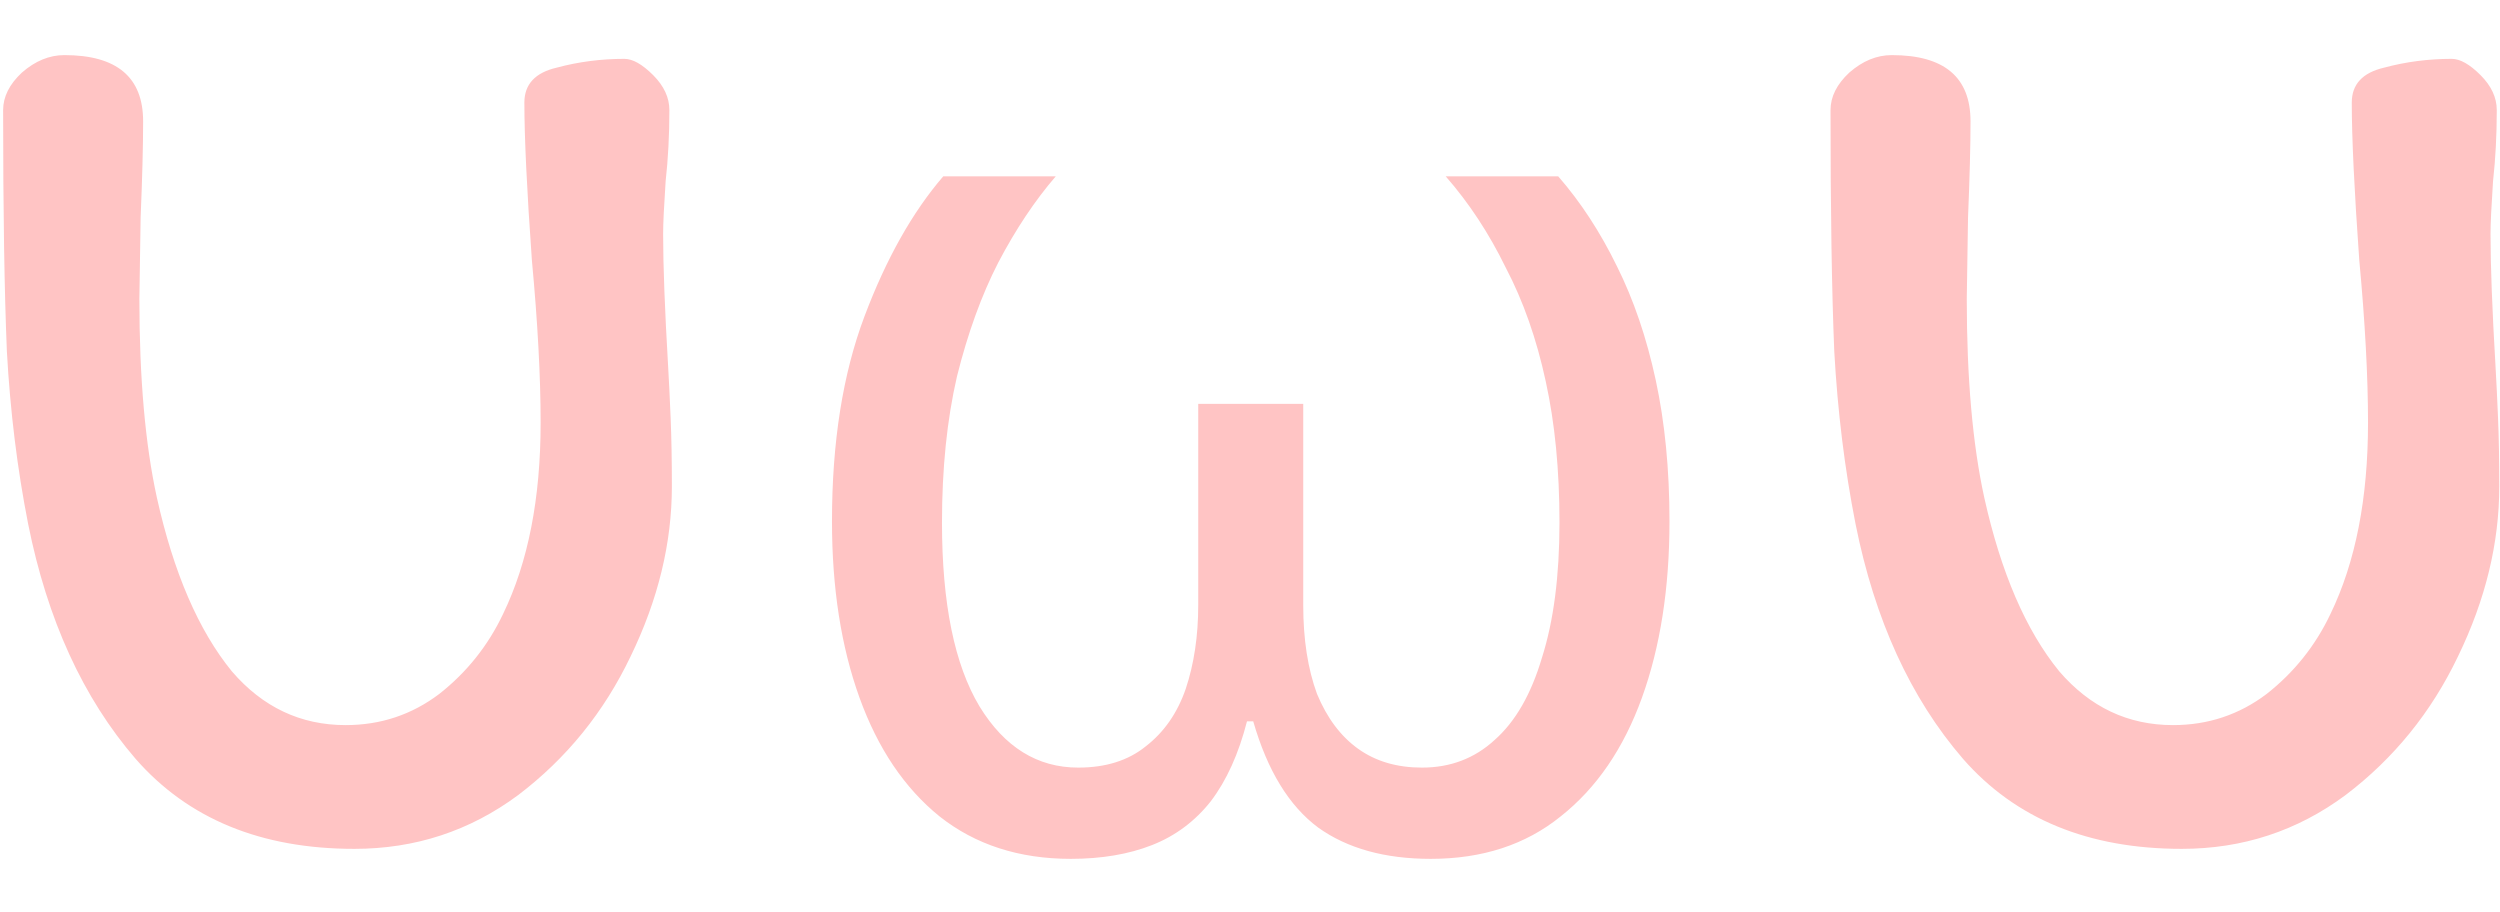
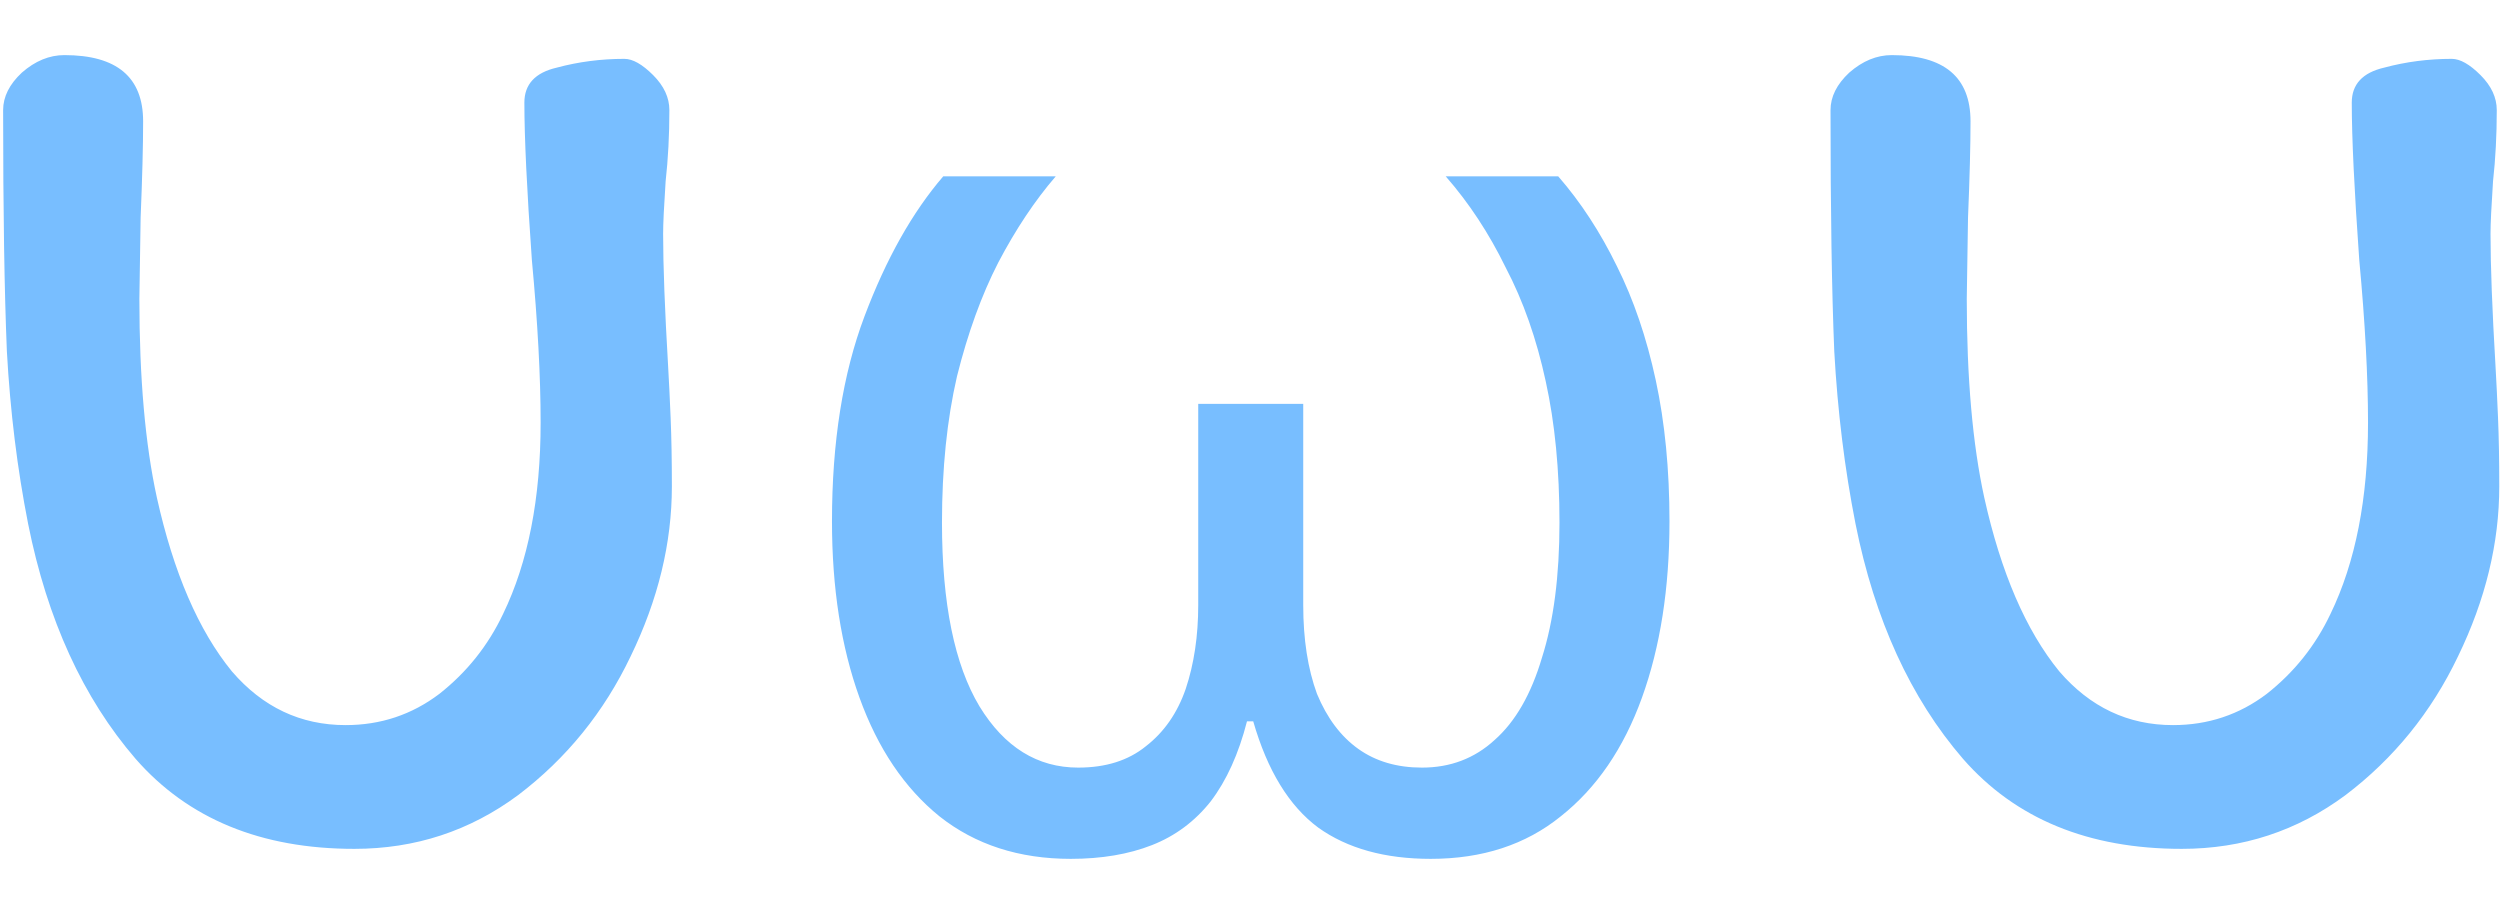
<svg xmlns="http://www.w3.org/2000/svg" width="192" height="70" viewBox="0 0 192 62" fill="none">
-   <path d="M10.992 5.32C10.992 7.176 10.928 9.64 10.8 12.712L10.704 18.952C10.704 25.032 11.152 30.12 12.048 34.216C13.328 39.976 15.248 44.424 17.808 47.56C20.176 50.312 23.088 51.688 26.544 51.688C29.232 51.688 31.632 50.888 33.744 49.288C35.856 47.624 37.488 45.576 38.64 43.144C40.56 39.176 41.52 34.28 41.52 28.456C41.52 24.936 41.296 20.776 40.848 15.976C40.464 10.6 40.272 6.568 40.272 3.88C40.272 2.472 41.104 1.576 42.768 1.192C44.432 0.744 46.16 0.52 47.952 0.52C48.592 0.52 49.328 0.936 50.16 1.768C50.992 2.6 51.408 3.496 51.408 4.456C51.408 6.376 51.312 8.2 51.12 9.928C50.992 11.848 50.928 13.192 50.928 13.96C50.928 16.392 51.056 19.784 51.312 24.136C51.376 25.224 51.44 26.536 51.504 28.072C51.568 29.608 51.6 31.368 51.6 33.352C51.6 37.704 50.544 42.056 48.432 46.408C46.384 50.696 43.504 54.248 39.792 57.064C36.08 59.816 31.888 61.192 27.216 61.192C20.048 61.192 14.448 58.888 10.416 54.28C6.384 49.608 3.632 43.592 2.16 36.232C1.328 32.008 0.784 27.592 0.528 22.984C0.336 18.376 0.24 12.2 0.24 4.456C0.24 3.432 0.72 2.472 1.68 1.576C2.704 0.68 3.792 0.232 4.944 0.232C8.976 0.232 10.992 1.928 10.992 5.32ZM82.232 61.96C78.264 61.96 74.904 60.872 72.152 58.696C69.464 56.52 67.416 53.48 66.008 49.576C64.6 45.672 63.896 41.16 63.896 36.04C63.896 29.96 64.728 24.712 66.392 20.296C68.056 15.88 70.072 12.296 72.44 9.544H81.08C79.48 11.4 78.008 13.608 76.664 16.168C75.384 18.664 74.328 21.576 73.496 24.904C72.728 28.232 72.344 31.976 72.344 36.136C72.344 42.344 73.304 47.048 75.224 50.248C77.144 53.384 79.672 54.952 82.808 54.952C84.92 54.952 86.648 54.408 87.992 53.32C89.4 52.232 90.424 50.76 91.064 48.904C91.704 46.984 92.024 44.84 92.024 42.472V27.016H100.088V42.472C100.088 45.096 100.44 47.368 101.144 49.288C101.912 51.144 102.968 52.552 104.312 53.512C105.656 54.472 107.288 54.952 109.208 54.952C111.384 54.952 113.24 54.248 114.776 52.84C116.376 51.432 117.592 49.32 118.424 46.504C119.32 43.688 119.768 40.232 119.768 36.136C119.768 32.104 119.416 28.488 118.712 25.288C118.008 22.024 116.984 19.112 115.64 16.552C114.36 13.928 112.824 11.592 111.032 9.544H119.672C121.4 11.528 122.904 13.832 124.184 16.456C125.464 19.016 126.456 21.928 127.16 25.192C127.864 28.456 128.216 32.072 128.216 36.04C128.216 41.16 127.512 45.672 126.104 49.576C124.696 53.48 122.616 56.52 119.864 58.696C117.176 60.872 113.848 61.96 109.88 61.96C106.36 61.96 103.48 61.16 101.24 59.56C99 57.896 97.336 55.176 96.248 51.4H95.768C95.128 53.896 94.2 55.944 92.984 57.544C91.768 59.08 90.264 60.2 88.472 60.904C86.68 61.608 84.6 61.96 82.232 61.96ZM151.336 5.32C151.336 7.176 151.272 9.64 151.144 12.712L151.048 18.952C151.048 25.032 151.496 30.12 152.392 34.216C153.672 39.976 155.592 44.424 158.152 47.56C160.52 50.312 163.432 51.688 166.888 51.688C169.576 51.688 171.976 50.888 174.088 49.288C176.2 47.624 177.832 45.576 178.984 43.144C180.904 39.176 181.864 34.28 181.864 28.456C181.864 24.936 181.64 20.776 181.192 15.976C180.808 10.6 180.616 6.568 180.616 3.88C180.616 2.472 181.448 1.576 183.112 1.192C184.776 0.744 186.504 0.52 188.296 0.52C188.936 0.52 189.672 0.936 190.504 1.768C191.336 2.6 191.752 3.496 191.752 4.456C191.752 6.376 191.656 8.2 191.464 9.928C191.336 11.848 191.272 13.192 191.272 13.96C191.272 16.392 191.4 19.784 191.656 24.136C191.72 25.224 191.784 26.536 191.848 28.072C191.912 29.608 191.944 31.368 191.944 33.352C191.944 37.704 190.888 42.056 188.776 46.408C186.728 50.696 183.848 54.248 180.136 57.064C176.424 59.816 172.232 61.192 167.56 61.192C160.392 61.192 154.792 58.888 150.76 54.28C146.728 49.608 143.976 43.592 142.504 36.232C141.672 32.008 141.128 27.592 140.872 22.984C140.68 18.376 140.584 12.2 140.584 4.456C140.584 3.432 141.064 2.472 142.024 1.576C143.048 0.68 144.136 0.232 145.288 0.232C149.32 0.232 151.336 1.928 151.336 5.32Z" fill="#FFC4C4" />
+   <path d="M10.992 5.32C10.992 7.176 10.928 9.64 10.8 12.712L10.704 18.952C10.704 25.032 11.152 30.12 12.048 34.216C13.328 39.976 15.248 44.424 17.808 47.56C20.176 50.312 23.088 51.688 26.544 51.688C29.232 51.688 31.632 50.888 33.744 49.288C35.856 47.624 37.488 45.576 38.64 43.144C40.56 39.176 41.52 34.28 41.52 28.456C41.52 24.936 41.296 20.776 40.848 15.976C40.464 10.6 40.272 6.568 40.272 3.88C40.272 2.472 41.104 1.576 42.768 1.192C44.432 0.744 46.16 0.52 47.952 0.52C48.592 0.52 49.328 0.936 50.16 1.768C50.992 2.6 51.408 3.496 51.408 4.456C51.408 6.376 51.312 8.2 51.12 9.928C50.992 11.848 50.928 13.192 50.928 13.96C50.928 16.392 51.056 19.784 51.312 24.136C51.376 25.224 51.44 26.536 51.504 28.072C51.568 29.608 51.6 31.368 51.6 33.352C51.6 37.704 50.544 42.056 48.432 46.408C46.384 50.696 43.504 54.248 39.792 57.064C36.08 59.816 31.888 61.192 27.216 61.192C20.048 61.192 14.448 58.888 10.416 54.28C6.384 49.608 3.632 43.592 2.16 36.232C1.328 32.008 0.784 27.592 0.528 22.984C0.336 18.376 0.24 12.2 0.24 4.456C0.24 3.432 0.72 2.472 1.68 1.576C2.704 0.68 3.792 0.232 4.944 0.232C8.976 0.232 10.992 1.928 10.992 5.32ZM82.232 61.96C78.264 61.96 74.904 60.872 72.152 58.696C69.464 56.52 67.416 53.48 66.008 49.576C64.6 45.672 63.896 41.16 63.896 36.04C63.896 29.96 64.728 24.712 66.392 20.296C68.056 15.88 70.072 12.296 72.44 9.544H81.08C79.48 11.4 78.008 13.608 76.664 16.168C75.384 18.664 74.328 21.576 73.496 24.904C72.728 28.232 72.344 31.976 72.344 36.136C72.344 42.344 73.304 47.048 75.224 50.248C77.144 53.384 79.672 54.952 82.808 54.952C84.92 54.952 86.648 54.408 87.992 53.32C89.4 52.232 90.424 50.76 91.064 48.904C91.704 46.984 92.024 44.84 92.024 42.472V27.016H100.088V42.472C100.088 45.096 100.44 47.368 101.144 49.288C101.912 51.144 102.968 52.552 104.312 53.512C105.656 54.472 107.288 54.952 109.208 54.952C111.384 54.952 113.24 54.248 114.776 52.84C116.376 51.432 117.592 49.32 118.424 46.504C119.32 43.688 119.768 40.232 119.768 36.136C119.768 32.104 119.416 28.488 118.712 25.288C118.008 22.024 116.984 19.112 115.64 16.552C114.36 13.928 112.824 11.592 111.032 9.544H119.672C121.4 11.528 122.904 13.832 124.184 16.456C125.464 19.016 126.456 21.928 127.16 25.192C127.864 28.456 128.216 32.072 128.216 36.04C128.216 41.16 127.512 45.672 126.104 49.576C124.696 53.48 122.616 56.52 119.864 58.696C117.176 60.872 113.848 61.96 109.88 61.96C106.36 61.96 103.48 61.16 101.24 59.56C99 57.896 97.336 55.176 96.248 51.4H95.768C95.128 53.896 94.2 55.944 92.984 57.544C91.768 59.08 90.264 60.2 88.472 60.904C86.68 61.608 84.6 61.96 82.232 61.96ZM151.336 5.32C151.336 7.176 151.272 9.64 151.144 12.712L151.048 18.952C151.048 25.032 151.496 30.12 152.392 34.216C153.672 39.976 155.592 44.424 158.152 47.56C160.52 50.312 163.432 51.688 166.888 51.688C169.576 51.688 171.976 50.888 174.088 49.288C176.2 47.624 177.832 45.576 178.984 43.144C180.904 39.176 181.864 34.28 181.864 28.456C181.864 24.936 181.64 20.776 181.192 15.976C180.808 10.6 180.616 6.568 180.616 3.88C180.616 2.472 181.448 1.576 183.112 1.192C184.776 0.744 186.504 0.52 188.296 0.52C188.936 0.52 189.672 0.936 190.504 1.768C191.336 2.6 191.752 3.496 191.752 4.456C191.752 6.376 191.656 8.2 191.464 9.928C191.336 11.848 191.272 13.192 191.272 13.96C191.272 16.392 191.4 19.784 191.656 24.136C191.72 25.224 191.784 26.536 191.848 28.072C191.912 29.608 191.944 31.368 191.944 33.352C191.944 37.704 190.888 42.056 188.776 46.408C186.728 50.696 183.848 54.248 180.136 57.064C176.424 59.816 172.232 61.192 167.56 61.192C160.392 61.192 154.792 58.888 150.76 54.28C146.728 49.608 143.976 43.592 142.504 36.232C141.672 32.008 141.128 27.592 140.872 22.984C140.68 18.376 140.584 12.2 140.584 4.456C140.584 3.432 141.064 2.472 142.024 1.576C143.048 0.68 144.136 0.232 145.288 0.232C149.32 0.232 151.336 1.928 151.336 5.32Z" fill="#78BEFF" />
</svg>
